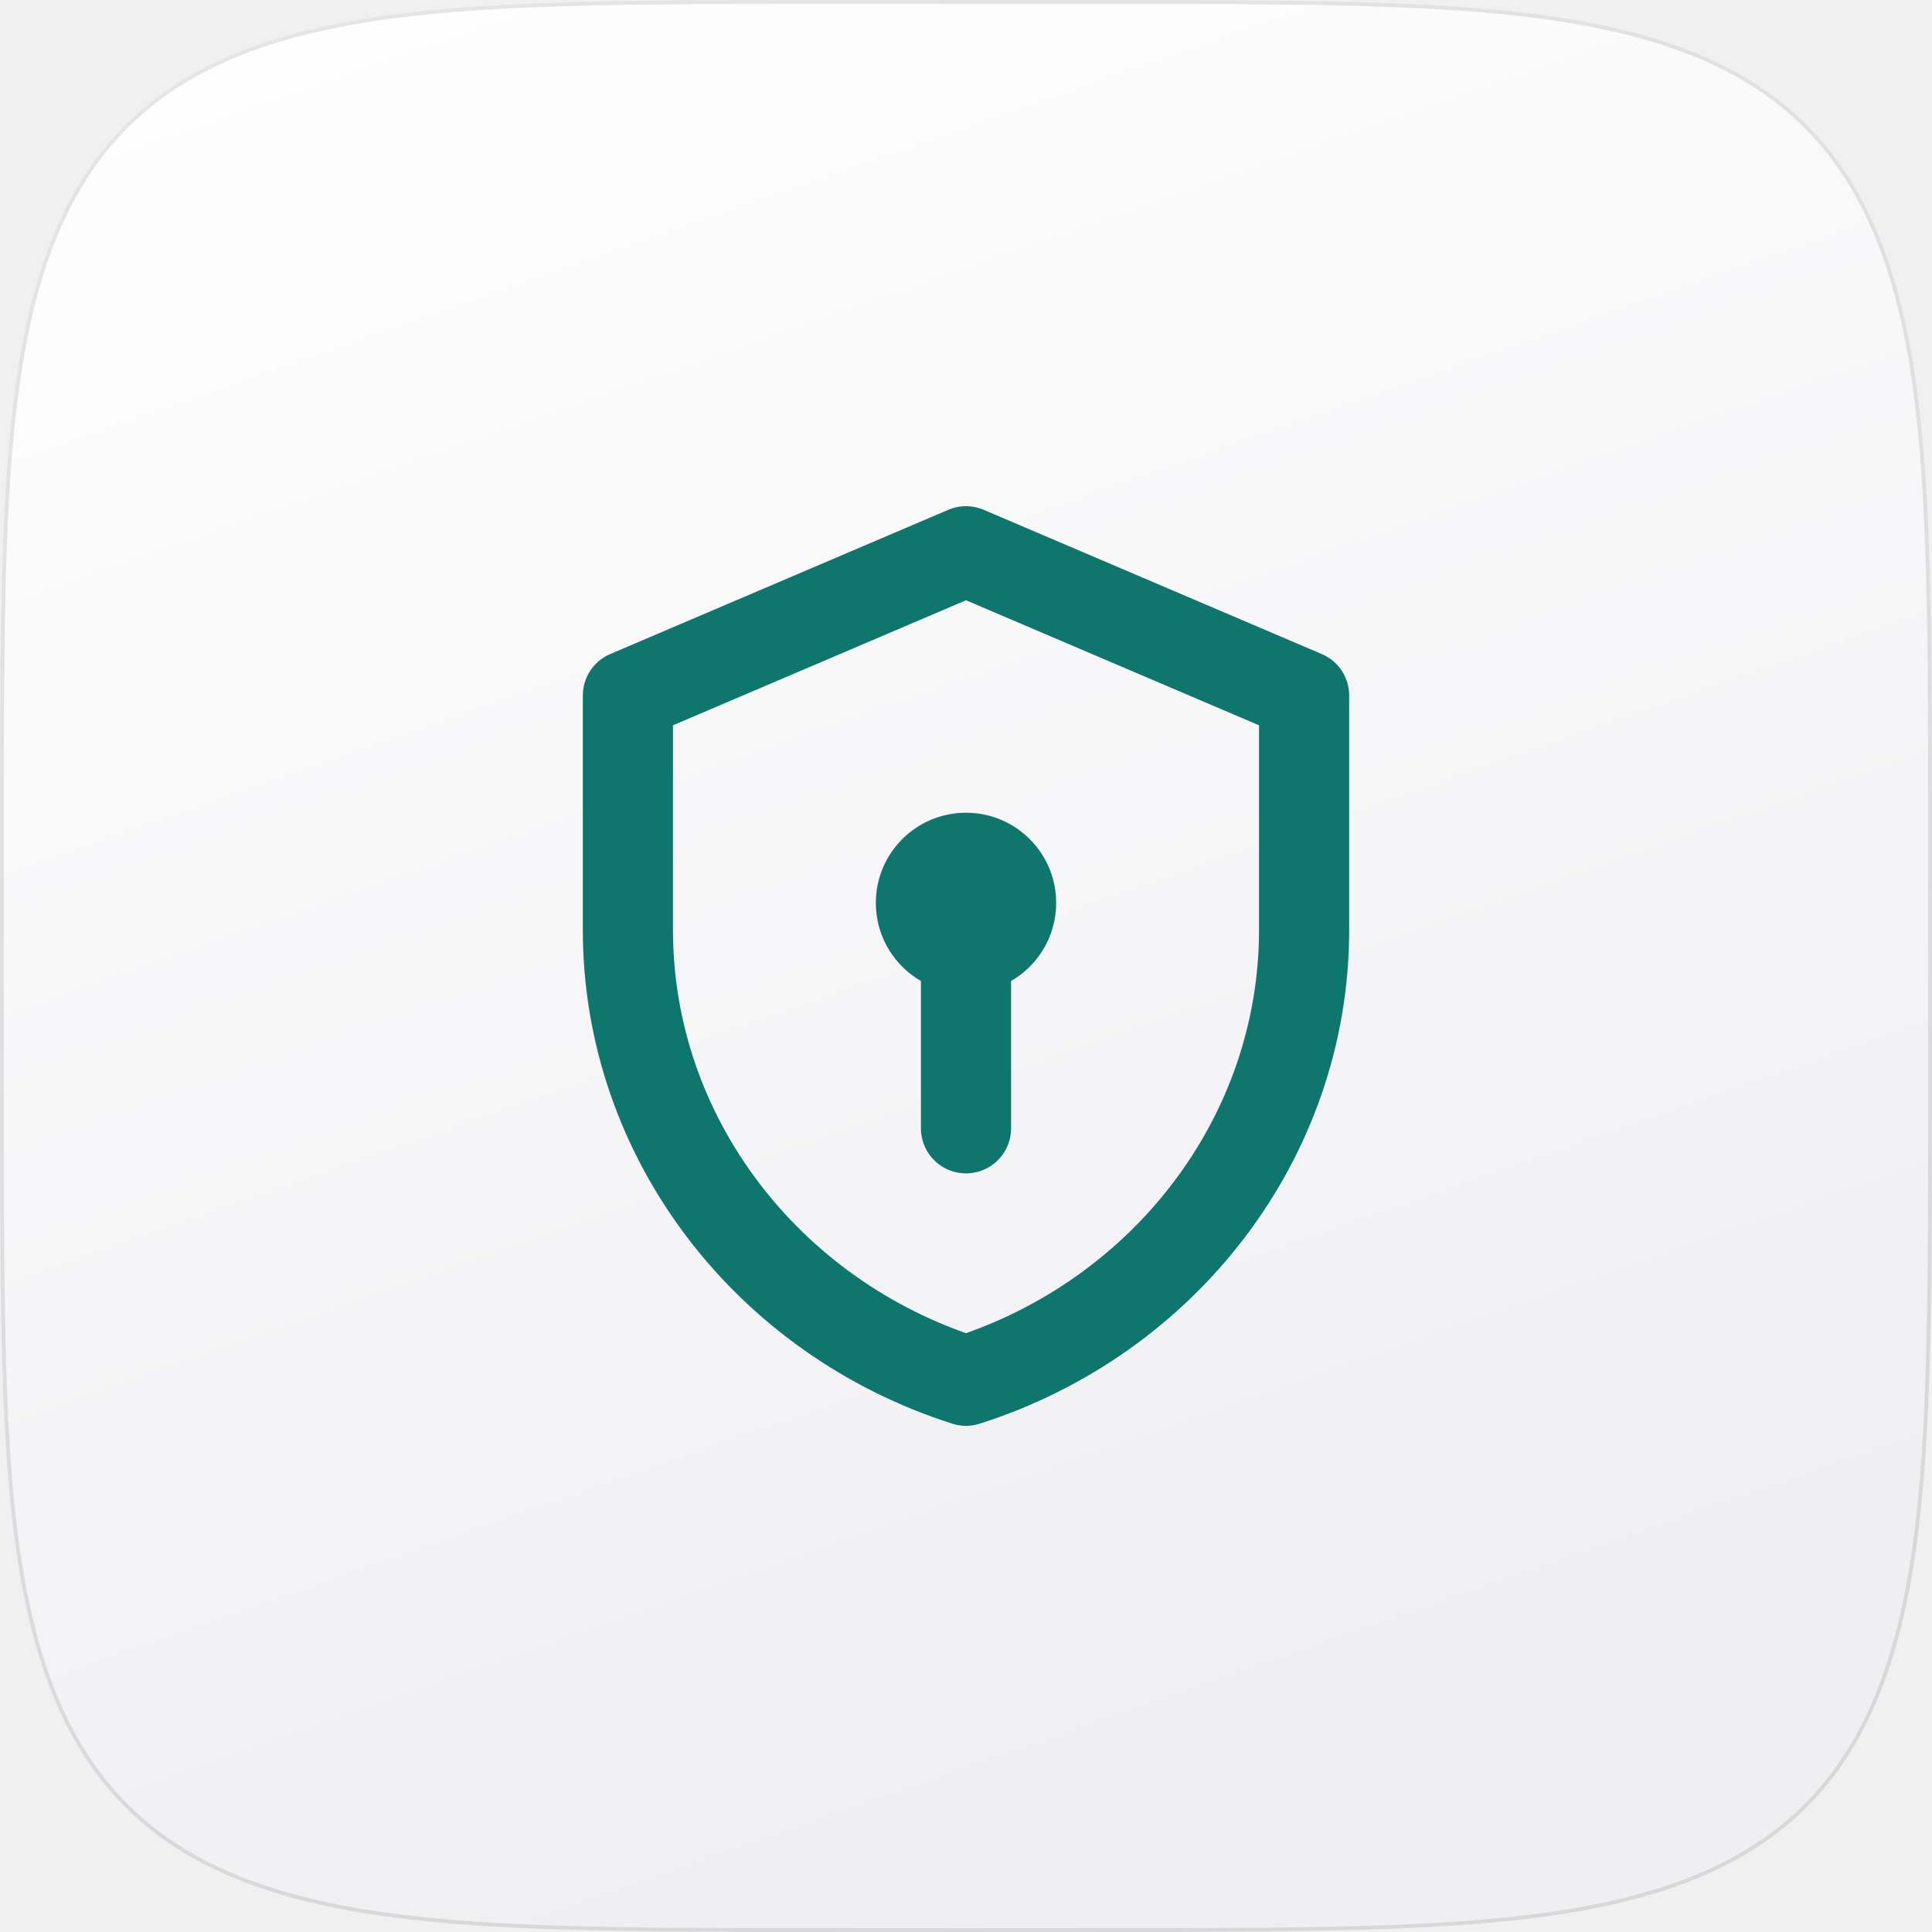
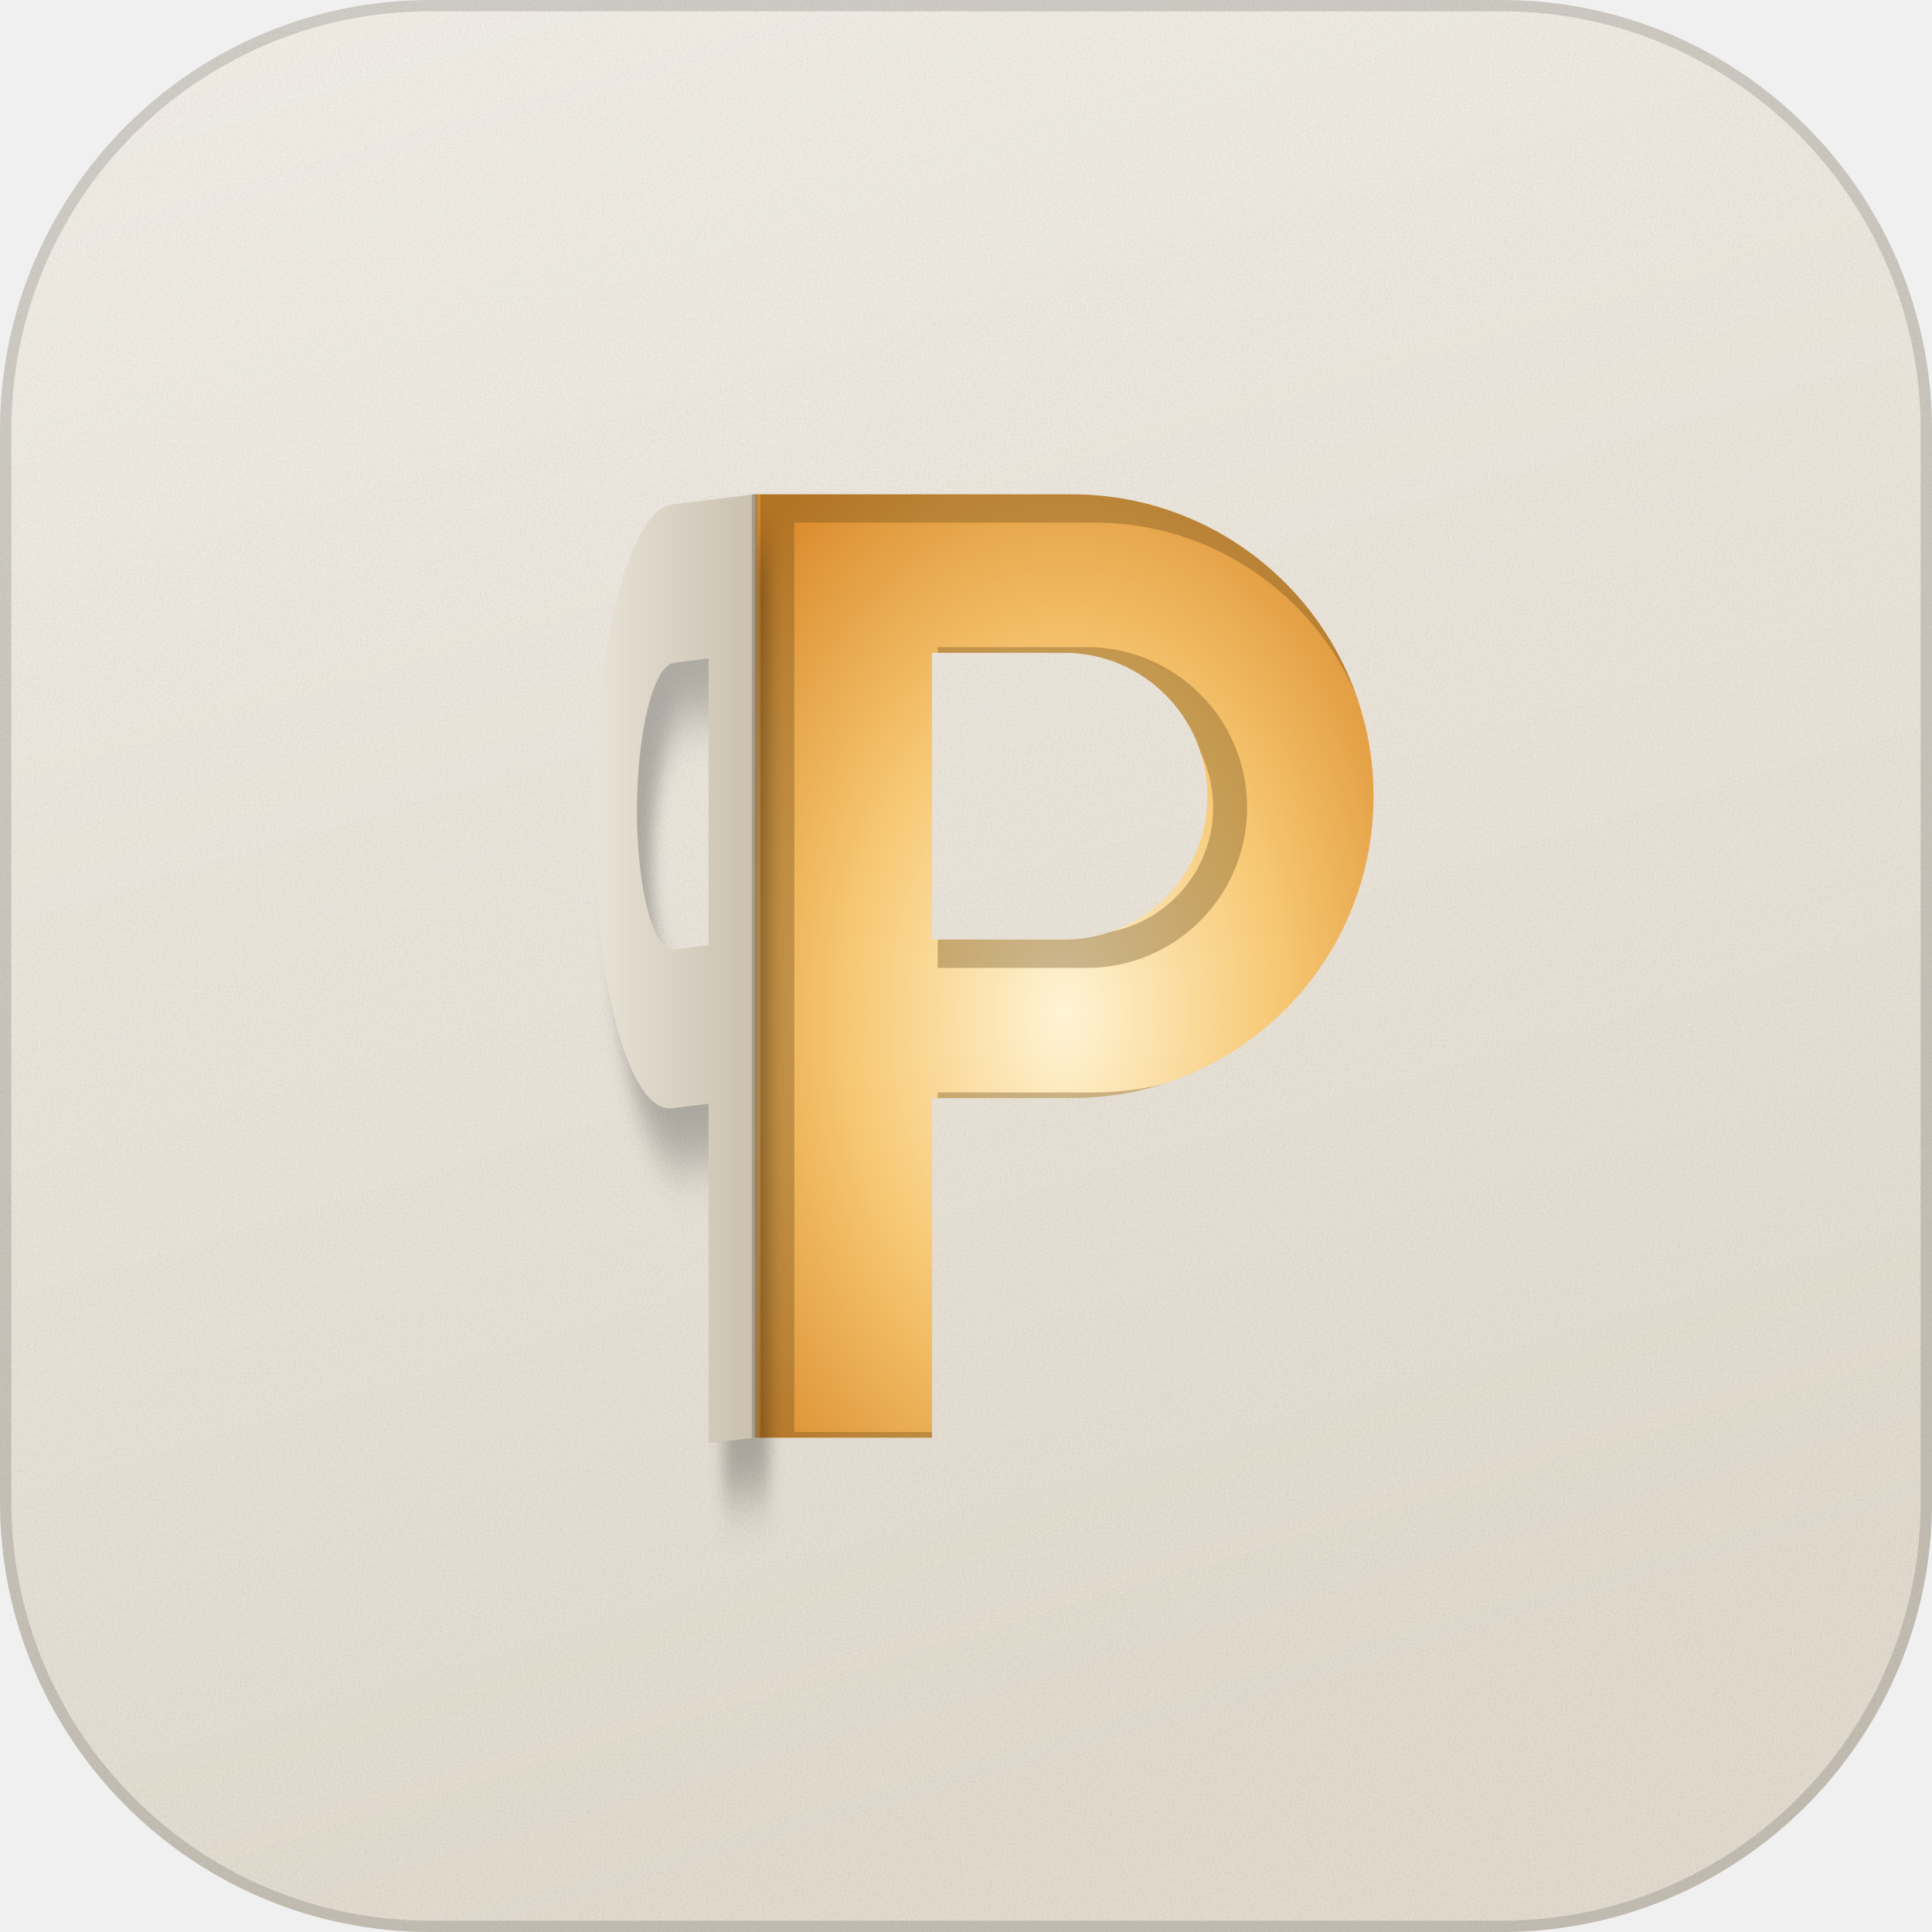
<svg xmlns="http://www.w3.org/2000/svg" width="1024" height="1024" viewBox="0 0 1024 1024">
  <defs>
-     <linearGradient id="t202bg" x1="0" y1="0" x2="0.35" y2="1">
-       <stop offset="0" stop-color="#FFFFFF" />
-       <stop offset="1" stop-color="#EFEFF2" />
+     <radialGradient id="a36_dl" cx="0.5" cy="0.55" r="0.7">
+       <stop offset="0" stop-color="#FFF4D6" />
+       <stop offset="0.5" stop-color="#F7C873" />
+       <stop offset="1" stop-color="#D9892A" />
+     </radialGradient>
+     <linearGradient id="a36_dk" x1="1" y1="0" x2="0" y2="0">
+       <stop offset="0" stop-color="#E9E3D7" />
+       <stop offset="1" stop-color="#C9C0AF" />
    </linearGradient>
-     <radialGradient id="t202hi" cx="0.5" cy="0" r="0.9">
-       <stop offset="0" stop-color="#fff" stop-opacity="0" />
-       <stop offset="1" stop-color="#fff" stop-opacity="0" />
-     </radialGradient>
-     <clipPath id="t202c">
-       <path d="M1024.00 512.00L1023.93 631.24L1023.72 669.32L1023.37 696.98L1022.88 719.47L1022.24 738.75L1021.47 755.78L1020.55 771.13L1019.49 785.16L1018.29 798.12L1016.95 810.17L1015.46 821.46L1013.83 832.08L1012.04 842.12L1010.12 851.63L1008.04 860.66L1005.81 869.27L1003.43 877.48L1000.90 885.33L998.22 892.83L995.37 900.02L992.37 906.92L989.21 913.53L985.88 919.87L982.38 925.96L978.72 931.81L974.88 937.42L970.87 942.81L966.67 947.99L962.29 952.96L957.72 957.72L952.96 962.29L947.99 966.67L942.81 970.87L937.42 974.88L931.81 978.72L925.96 982.38L919.87 985.88L913.53 989.21L906.92 992.37L900.02 995.37L892.83 998.22L885.33 1000.90L877.48 1003.43L869.27 1005.81L860.66 1008.04L851.63 1010.12L842.12 1012.04L832.08 1013.83L821.46 1015.46L810.17 1016.95L798.12 1018.29L785.16 1019.49L771.13 1020.55L755.78 1021.47L738.75 1022.24L719.47 1022.88L696.98 1023.37L669.32 1023.72L631.24 1023.93L512.00 1024.00L392.76 1023.93L354.68 1023.72L327.02 1023.37L304.53 1022.88L285.25 1022.24L268.22 1021.47L252.87 1020.55L238.84 1019.49L225.88 1018.29L213.83 1016.95L202.54 1015.46L191.92 1013.83L181.88 1012.04L172.37 1010.12L163.34 1008.04L154.73 1005.81L146.52 1003.43L138.67 1000.90L131.17 998.22L123.98 995.37L117.08 992.37L110.47 989.21L104.13 985.88L98.04 982.38L92.19 978.72L86.58 974.88L81.19 970.87L76.01 966.67L71.04 962.29L66.28 957.72L61.71 952.96L57.33 947.99L53.13 942.81L49.12 937.42L45.28 931.81L41.62 925.96L38.12 919.87L34.79 913.53L31.63 906.92L28.63 900.02L25.78 892.83L23.10 885.33L20.57 877.48L18.19 869.27L15.96 860.66L13.88 851.63L11.96 842.12L10.17 832.08L8.54 821.46L7.05 810.17L5.71 798.12L4.51 785.16L3.45 771.13L2.53 755.78L1.76 738.75L1.12 719.47L0.63 696.98L0.28 669.32L0.07 631.24L0.00 512.00L0.07 392.76L0.28 354.68L0.63 327.02L1.12 304.53L1.76 285.25L2.53 268.22L3.45 252.87L4.51 238.84L5.71 225.88L7.05 213.83L8.54 202.54L10.17 191.92L11.96 181.88L13.88 172.37L15.96 163.34L18.19 154.73L20.57 146.52L23.10 138.67L25.78 131.17L28.63 123.98L31.63 117.08L34.79 110.47L38.12 104.13L41.62 98.04L45.28 92.19L49.12 86.58L53.13 81.19L57.33 76.01L61.71 71.04L66.28 66.28L71.04 61.71L76.01 57.33L81.19 53.13L86.58 49.12L92.19 45.28L98.04 41.62L104.13 38.12L110.47 34.79L117.08 31.63L123.98 28.63L131.17 25.78L138.67 23.10L146.52 20.57L154.73 18.19L163.34 15.96L172.37 13.88L181.88 11.96L191.92 10.17L202.54 8.54L213.83 7.05L225.88 5.71L238.84 4.51L252.87 3.45L268.22 2.53L285.25 1.76L304.53 1.12L327.02 0.63L354.68 0.28L392.76 0.07L512.00 0.00L631.24 0.07L669.32 0.28L696.98 0.63L719.47 1.12L738.75 1.76L755.78 2.53L771.13 3.45L785.16 4.51L798.12 5.71L810.17 7.05L821.46 8.54L832.08 10.17L842.12 11.96L851.63 13.88L860.66 15.96L869.27 18.19L877.48 20.57L885.33 23.10L892.83 25.78L900.02 28.63L906.92 31.63L913.53 34.79L919.87 38.12L925.96 41.62L931.81 45.28L937.42 49.12L942.81 53.13L947.99 57.33L952.96 61.71L957.72 66.28L962.29 71.04L966.67 76.01L970.87 81.19L974.88 86.58L978.72 92.19L982.38 98.04L985.88 104.13L989.21 110.47L992.37 117.08L995.37 123.98L998.22 131.17L1000.90 138.67L1003.43 146.52L1005.81 154.73L1008.04 163.34L1010.12 172.37L1012.04 181.88L1013.83 191.92L1015.46 202.54L1016.95 213.83L1018.29 225.88L1019.49 238.84L1020.55 252.87L1021.47 268.22L1022.24 285.25L1022.88 304.53L1023.37 327.02L1023.72 354.68L1023.93 392.76Z" />
+     <linearGradient id="a36_dc" x1="0" y1="0" x2="0.3" y2="1">
+       <stop offset="0" stop-color="#F7F3EC" />
+       <stop offset="1" stop-color="#E6DFD2" />
+     </linearGradient>
+     <filter id="a36_dsh" x="-30%" y="-30%" width="160%" height="160%">
+       <feGaussianBlur stdDeviation="14" />
+     </filter>
+     <filter id="a36_dgl" x="-40%" y="-40%" width="180%" height="180%">
+       <feGaussianBlur stdDeviation="30" />
+     </filter>
+     <clipPath id="a36_dcp">
+       <path d="M392 262 H560 A160 160 0 0 1 560 582 H486 V762 H392 Z M486 346 H556 A76 76 0 0 1 556 498 H486 Z" clip-rule="evenodd" transform="translate(-40 0)" />
    </clipPath>
-     <filter id="t202n" x="0" y="0" width="100%" height="100%">
-       <feTurbulence type="fractalNoise" baseFrequency="0.9" numOctaves="2" stitchTiles="stitch" />
-       <feColorMatrix values="0 0 0 0 0.5  0 0 0 0 0.5  0 0 0 0 0.5  0 0 0 0.06 0" />
+     <filter id="a36_dg" x="0" y="0" width="100%" height="100%">
+       <feTurbulence type="fractalNoise" baseFrequency="0.85" numOctaves="2" seed="4" />
+       <feColorMatrix values="0 0 0 0 0  0 0 0 0 0  0 0 0 0 0  0 0 0 0.07 0" />
+       <feComposite in2="SourceGraphic" operator="in" />
    </filter>
  </defs>
-   <path d="M1024.00 512.00L1023.93 631.24L1023.72 669.32L1023.37 696.98L1022.88 719.47L1022.24 738.75L1021.47 755.78L1020.55 771.13L1019.49 785.16L1018.29 798.12L1016.95 810.17L1015.46 821.46L1013.83 832.08L1012.04 842.12L1010.12 851.63L1008.04 860.66L1005.81 869.27L1003.43 877.48L1000.90 885.33L998.22 892.83L995.37 900.02L992.37 906.92L989.21 913.53L985.88 919.87L982.38 925.96L978.72 931.81L974.88 937.42L970.87 942.81L966.67 947.99L962.29 952.96L957.72 957.72L952.96 962.29L947.99 966.67L942.81 970.87L937.42 974.88L931.81 978.72L925.96 982.38L919.87 985.88L913.53 989.21L906.92 992.37L900.02 995.37L892.83 998.22L885.33 1000.90L877.48 1003.43L869.27 1005.81L860.66 1008.04L851.63 1010.12L842.12 1012.04L832.08 1013.83L821.46 1015.46L810.17 1016.95L798.12 1018.29L785.16 1019.49L771.13 1020.55L755.78 1021.47L738.75 1022.24L719.47 1022.88L696.98 1023.37L669.32 1023.72L631.24 1023.93L512.00 1024.00L392.76 1023.93L354.68 1023.72L327.02 1023.37L304.53 1022.88L285.25 1022.24L268.22 1021.47L252.87 1020.55L238.84 1019.49L225.88 1018.29L213.83 1016.95L202.54 1015.46L191.92 1013.83L181.88 1012.04L172.37 1010.12L163.34 1008.04L154.73 1005.81L146.52 1003.43L138.67 1000.90L131.17 998.22L123.98 995.37L117.08 992.37L110.47 989.21L104.13 985.88L98.04 982.38L92.19 978.72L86.58 974.88L81.19 970.87L76.01 966.67L71.04 962.29L66.28 957.72L61.71 952.96L57.33 947.99L53.13 942.81L49.12 937.42L45.28 931.81L41.62 925.96L38.12 919.87L34.79 913.53L31.63 906.92L28.63 900.02L25.78 892.83L23.10 885.33L20.57 877.48L18.19 869.27L15.96 860.66L13.88 851.63L11.96 842.12L10.17 832.08L8.54 821.46L7.05 810.17L5.71 798.12L4.51 785.16L3.45 771.13L2.53 755.78L1.76 738.75L1.12 719.47L0.63 696.98L0.28 669.32L0.07 631.24L0.00 512.00L0.07 392.76L0.28 354.68L0.63 327.02L1.12 304.53L1.76 285.25L2.53 268.22L3.45 252.87L4.51 238.84L5.71 225.88L7.05 213.83L8.54 202.54L10.17 191.92L11.96 181.88L13.88 172.37L15.96 163.34L18.19 154.73L20.57 146.52L23.10 138.67L25.78 131.17L28.63 123.98L31.63 117.08L34.79 110.47L38.12 104.13L41.62 98.04L45.28 92.19L49.12 86.58L53.13 81.19L57.33 76.01L61.71 71.04L66.28 66.28L71.04 61.71L76.01 57.33L81.19 53.13L86.58 49.12L92.19 45.28L98.04 41.62L104.13 38.12L110.47 34.79L117.08 31.63L123.98 28.63L131.17 25.78L138.67 23.10L146.52 20.57L154.73 18.19L163.34 15.96L172.37 13.88L181.88 11.96L191.92 10.17L202.54 8.54L213.83 7.05L225.88 5.71L238.84 4.51L252.87 3.45L268.22 2.53L285.25 1.76L304.53 1.12L327.02 0.63L354.68 0.28L392.76 0.07L512.00 0.00L631.24 0.07L669.32 0.28L696.98 0.63L719.47 1.12L738.75 1.76L755.78 2.53L771.13 3.45L785.16 4.51L798.12 5.71L810.17 7.05L821.46 8.54L832.08 10.17L842.12 11.96L851.63 13.88L860.66 15.96L869.27 18.19L877.48 20.57L885.33 23.10L892.83 25.78L900.02 28.63L906.92 31.63L913.53 34.79L919.87 38.12L925.96 41.62L931.81 45.28L937.42 49.12L942.81 53.13L947.99 57.33L952.96 61.71L957.72 66.28L962.29 71.04L966.67 76.01L970.87 81.19L974.88 86.58L978.72 92.19L982.38 98.04L985.88 104.13L989.21 110.47L992.37 117.08L995.37 123.98L998.22 131.17L1000.90 138.67L1003.43 146.52L1005.81 154.73L1008.04 163.34L1010.12 172.37L1012.04 181.88L1013.83 191.92L1015.46 202.54L1016.95 213.83L1018.29 225.88L1019.49 238.84L1020.55 252.87L1021.47 268.22L1022.24 285.25L1022.88 304.53L1023.37 327.02L1023.72 354.68L1023.93 392.76Z" fill="url(#t202bg)" />
-   <g clip-path="url(#t202c)">
-     <rect width="1024" height="1024" fill="url(#t202hi)" />
+   <rect width="1024" height="1024" rx="228" fill="url(#a36_dc)" />
+   <rect width="1024" height="1024" rx="228" fill="#fff" filter="url(#a36_dg)" />
+   <g transform="translate(48 0)">
+     <g transform="translate(-40 0)">
+       <path d="M392 262 H560 A160 160 0 0 1 560 582 H486 V762 H392 Z M486 346 H556 A76 76 0 0 1 556 498 H486 Z" fill="url(#a36_dl)" fill-rule="evenodd" />
+     </g>
+     <g clip-path="url(#a36_dcp)">
+       <path d="M392 262 H560 A160 160 0 0 1 560 582 H486 V762 H392 Z M486 346 H556 A76 76 0 0 1 556 498 H486 Z" fill="none" stroke="#6B4A1A" stroke-width="18" opacity="0.35" transform="translate(-28 6)" fill-rule="evenodd" />
+     </g>
+     <g transform="translate(352 0) skewY(-7) scale(0.26 1) translate(-392 0) scale(-1 1) translate(-784 0)">
+       <path d="M392 262 H560 A160 160 0 0 1 560 582 H486 V762 H392 Z M486 346 H556 A76 76 0 0 1 556 498 H486 Z" fill="#000" opacity="0.25" fill-rule="evenodd" filter="url(#a36_dsh)" transform="translate(-30 30)" />
+       <path d="M392 262 H560 A160 160 0 0 1 560 582 H486 V762 H392 Z M486 346 H556 A76 76 0 0 1 556 498 H486 Z" fill="url(#a36_dk)" fill-rule="evenodd" />
+     </g>
+     <path d="M352 262 V762" stroke="#8E846F" stroke-width="3" opacity="0.6" />
  </g>
-   <path d="M1024.00 512.00L1023.93 631.24L1023.72 669.32L1023.37 696.98L1022.88 719.47L1022.24 738.75L1021.47 755.78L1020.55 771.13L1019.49 785.16L1018.29 798.12L1016.95 810.17L1015.46 821.46L1013.83 832.08L1012.04 842.12L1010.12 851.63L1008.04 860.66L1005.81 869.27L1003.43 877.48L1000.90 885.33L998.22 892.83L995.37 900.02L992.37 906.92L989.21 913.53L985.88 919.87L982.38 925.96L978.72 931.81L974.88 937.42L970.87 942.81L966.67 947.99L962.29 952.96L957.72 957.72L952.96 962.29L947.99 966.67L942.81 970.87L937.42 974.88L931.81 978.72L925.96 982.38L919.87 985.88L913.53 989.21L906.92 992.37L900.02 995.37L892.83 998.22L885.33 1000.90L877.48 1003.43L869.27 1005.81L860.66 1008.04L851.63 1010.12L842.12 1012.04L832.08 1013.83L821.46 1015.46L810.17 1016.95L798.12 1018.29L785.16 1019.49L771.13 1020.55L755.78 1021.47L738.75 1022.24L719.47 1022.88L696.98 1023.37L669.32 1023.72L631.24 1023.93L512.00 1024.00L392.76 1023.93L354.68 1023.72L327.02 1023.37L304.53 1022.88L285.25 1022.24L268.22 1021.47L252.87 1020.55L238.84 1019.49L225.88 1018.29L213.83 1016.95L202.54 1015.46L191.92 1013.83L181.88 1012.04L172.37 1010.12L163.34 1008.04L154.73 1005.81L146.52 1003.43L138.67 1000.90L131.17 998.22L123.98 995.37L117.08 992.37L110.47 989.21L104.13 985.88L98.04 982.38L92.19 978.72L86.58 974.88L81.19 970.87L76.01 966.67L71.04 962.29L66.28 957.72L61.71 952.96L57.33 947.99L53.13 942.81L49.12 937.42L45.28 931.81L41.62 925.96L38.12 919.87L34.79 913.53L31.63 906.92L28.63 900.02L25.78 892.83L23.10 885.33L20.57 877.48L18.19 869.27L15.96 860.66L13.88 851.63L11.96 842.12L10.17 832.08L8.54 821.46L7.05 810.17L5.71 798.12L4.51 785.16L3.45 771.13L2.53 755.78L1.76 738.75L1.12 719.47L0.63 696.98L0.28 669.32L0.07 631.24L0.00 512.00L0.07 392.76L0.28 354.68L0.63 327.02L1.12 304.53L1.76 285.25L2.53 268.22L3.45 252.87L4.51 238.84L5.71 225.88L7.05 213.83L8.54 202.54L10.17 191.92L11.96 181.88L13.88 172.37L15.96 163.34L18.19 154.73L20.57 146.52L23.10 138.67L25.78 131.17L28.63 123.98L31.63 117.08L34.79 110.47L38.12 104.13L41.62 98.04L45.28 92.19L49.12 86.58L53.13 81.19L57.33 76.01L61.71 71.04L66.28 66.28L71.04 61.71L76.01 57.33L81.19 53.13L86.58 49.12L92.19 45.28L98.04 41.62L104.13 38.12L110.47 34.79L117.08 31.63L123.98 28.63L131.17 25.78L138.67 23.10L146.52 20.57L154.73 18.19L163.34 15.96L172.37 13.88L181.88 11.96L191.92 10.17L202.54 8.54L213.83 7.05L225.88 5.71L238.84 4.51L252.87 3.45L268.22 2.53L285.25 1.76L304.53 1.12L327.02 0.63L354.68 0.28L392.76 0.07L512.00 0.00L631.24 0.07L669.32 0.28L696.98 0.63L719.47 1.12L738.75 1.76L755.78 2.53L771.13 3.45L785.16 4.51L798.12 5.71L810.17 7.05L821.46 8.54L832.08 10.17L842.12 11.96L851.63 13.88L860.66 15.96L869.27 18.19L877.48 20.57L885.33 23.10L892.83 25.78L900.02 28.63L906.92 31.63L913.53 34.79L919.87 38.12L925.96 41.62L931.81 45.28L937.42 49.12L942.81 53.13L947.99 57.33L952.96 61.71L957.72 66.28L962.29 71.04L966.67 76.01L970.87 81.19L974.88 86.58L978.72 92.19L982.38 98.04L985.88 104.13L989.21 110.47L992.37 117.08L995.37 123.98L998.22 131.17L1000.90 138.67L1003.43 146.52L1005.81 154.73L1008.04 163.34L1010.12 172.37L1012.04 181.88L1013.83 191.92L1015.46 202.54L1016.95 213.83L1018.29 225.88L1019.49 238.84L1020.55 252.87L1021.47 268.22L1022.24 285.25L1022.88 304.53L1023.37 327.02L1023.72 354.68L1023.93 392.76Z" fill="none" stroke="#000000" stroke-opacity="0.1" stroke-width="4" clip-path="url(#t202c)" />
-   <g transform="translate(225.28 225.28) scale(23.89333)" color="#0F766E" fill="none" stroke="#0F766E" stroke-width="2" stroke-linecap="round" stroke-linejoin="round">
-     <path d="M12 2.8 19.5 6v5.2c0 4.6-3.1 8.6-7.5 10-4.4-1.4-7.5-5.4-7.5-10V6z" />
-     <circle cx="12" cy="10.6" r="2" fill="currentColor" stroke="none" />
-     <path d="M12 12v3.6" />
-   </g>
+   <rect x="3" y="3" width="1018" height="1018" rx="225" fill="none" stroke="#000000" stroke-opacity="0.14" stroke-width="6" />
</svg>
